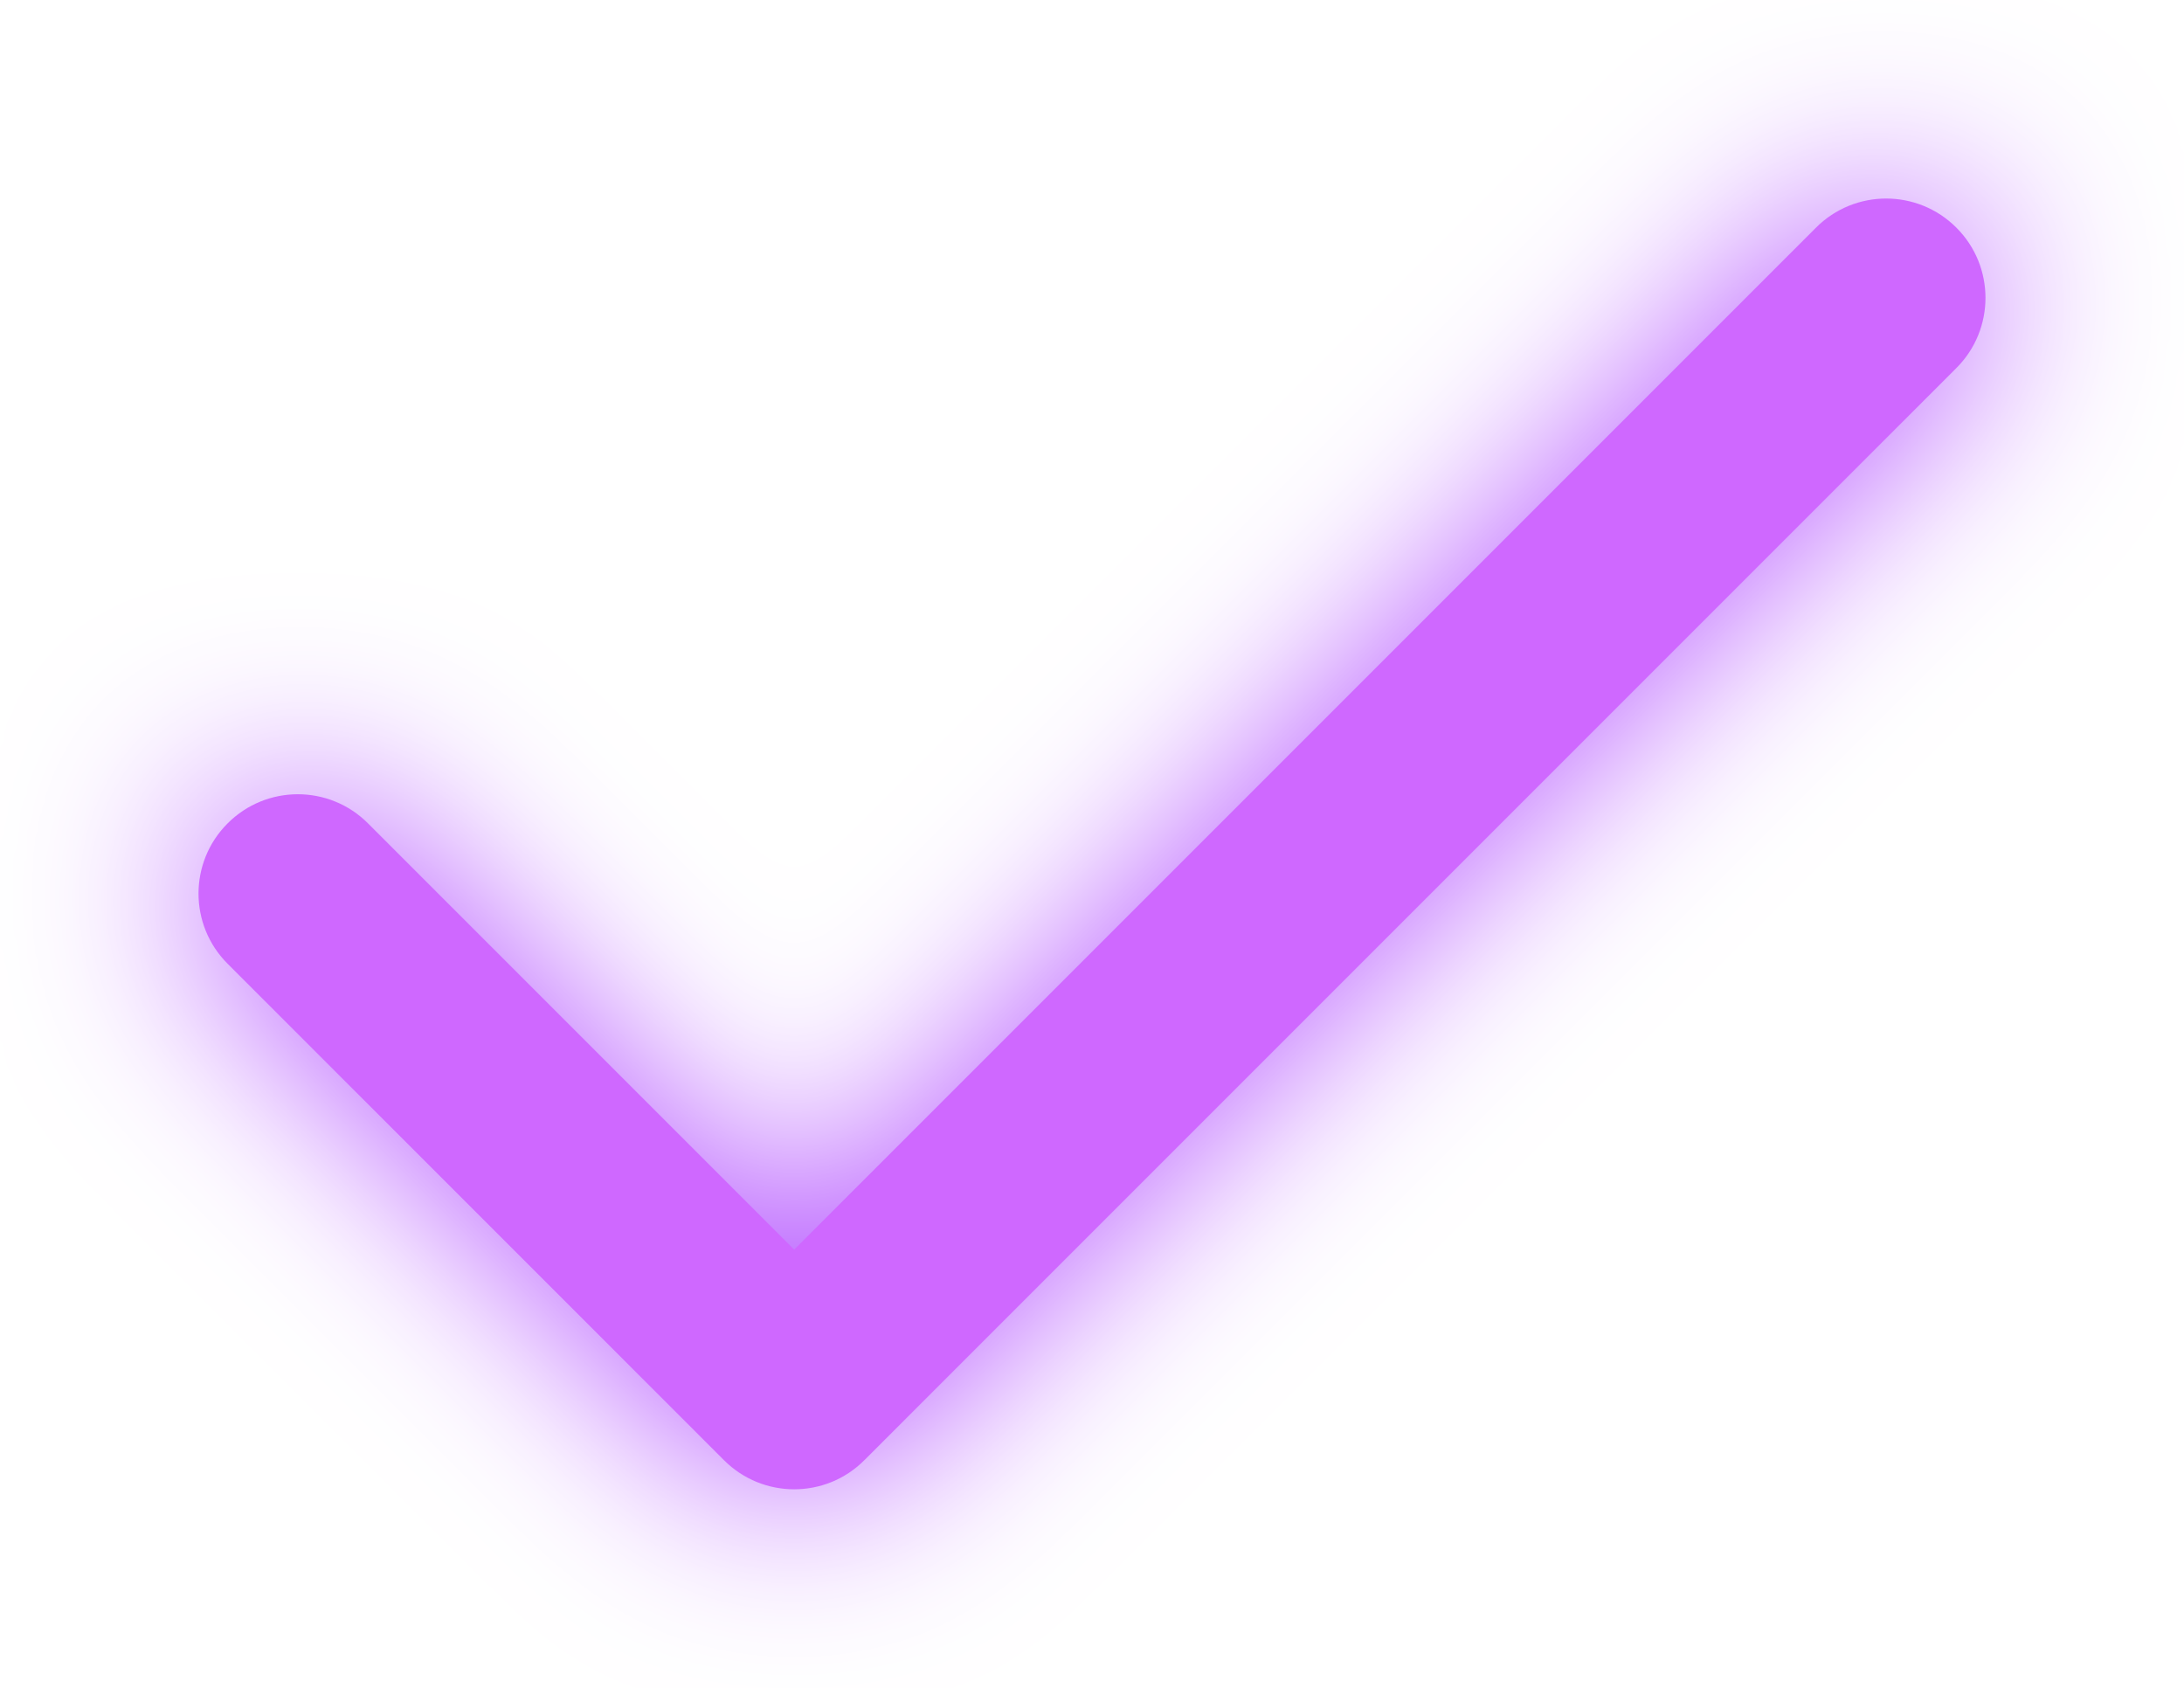
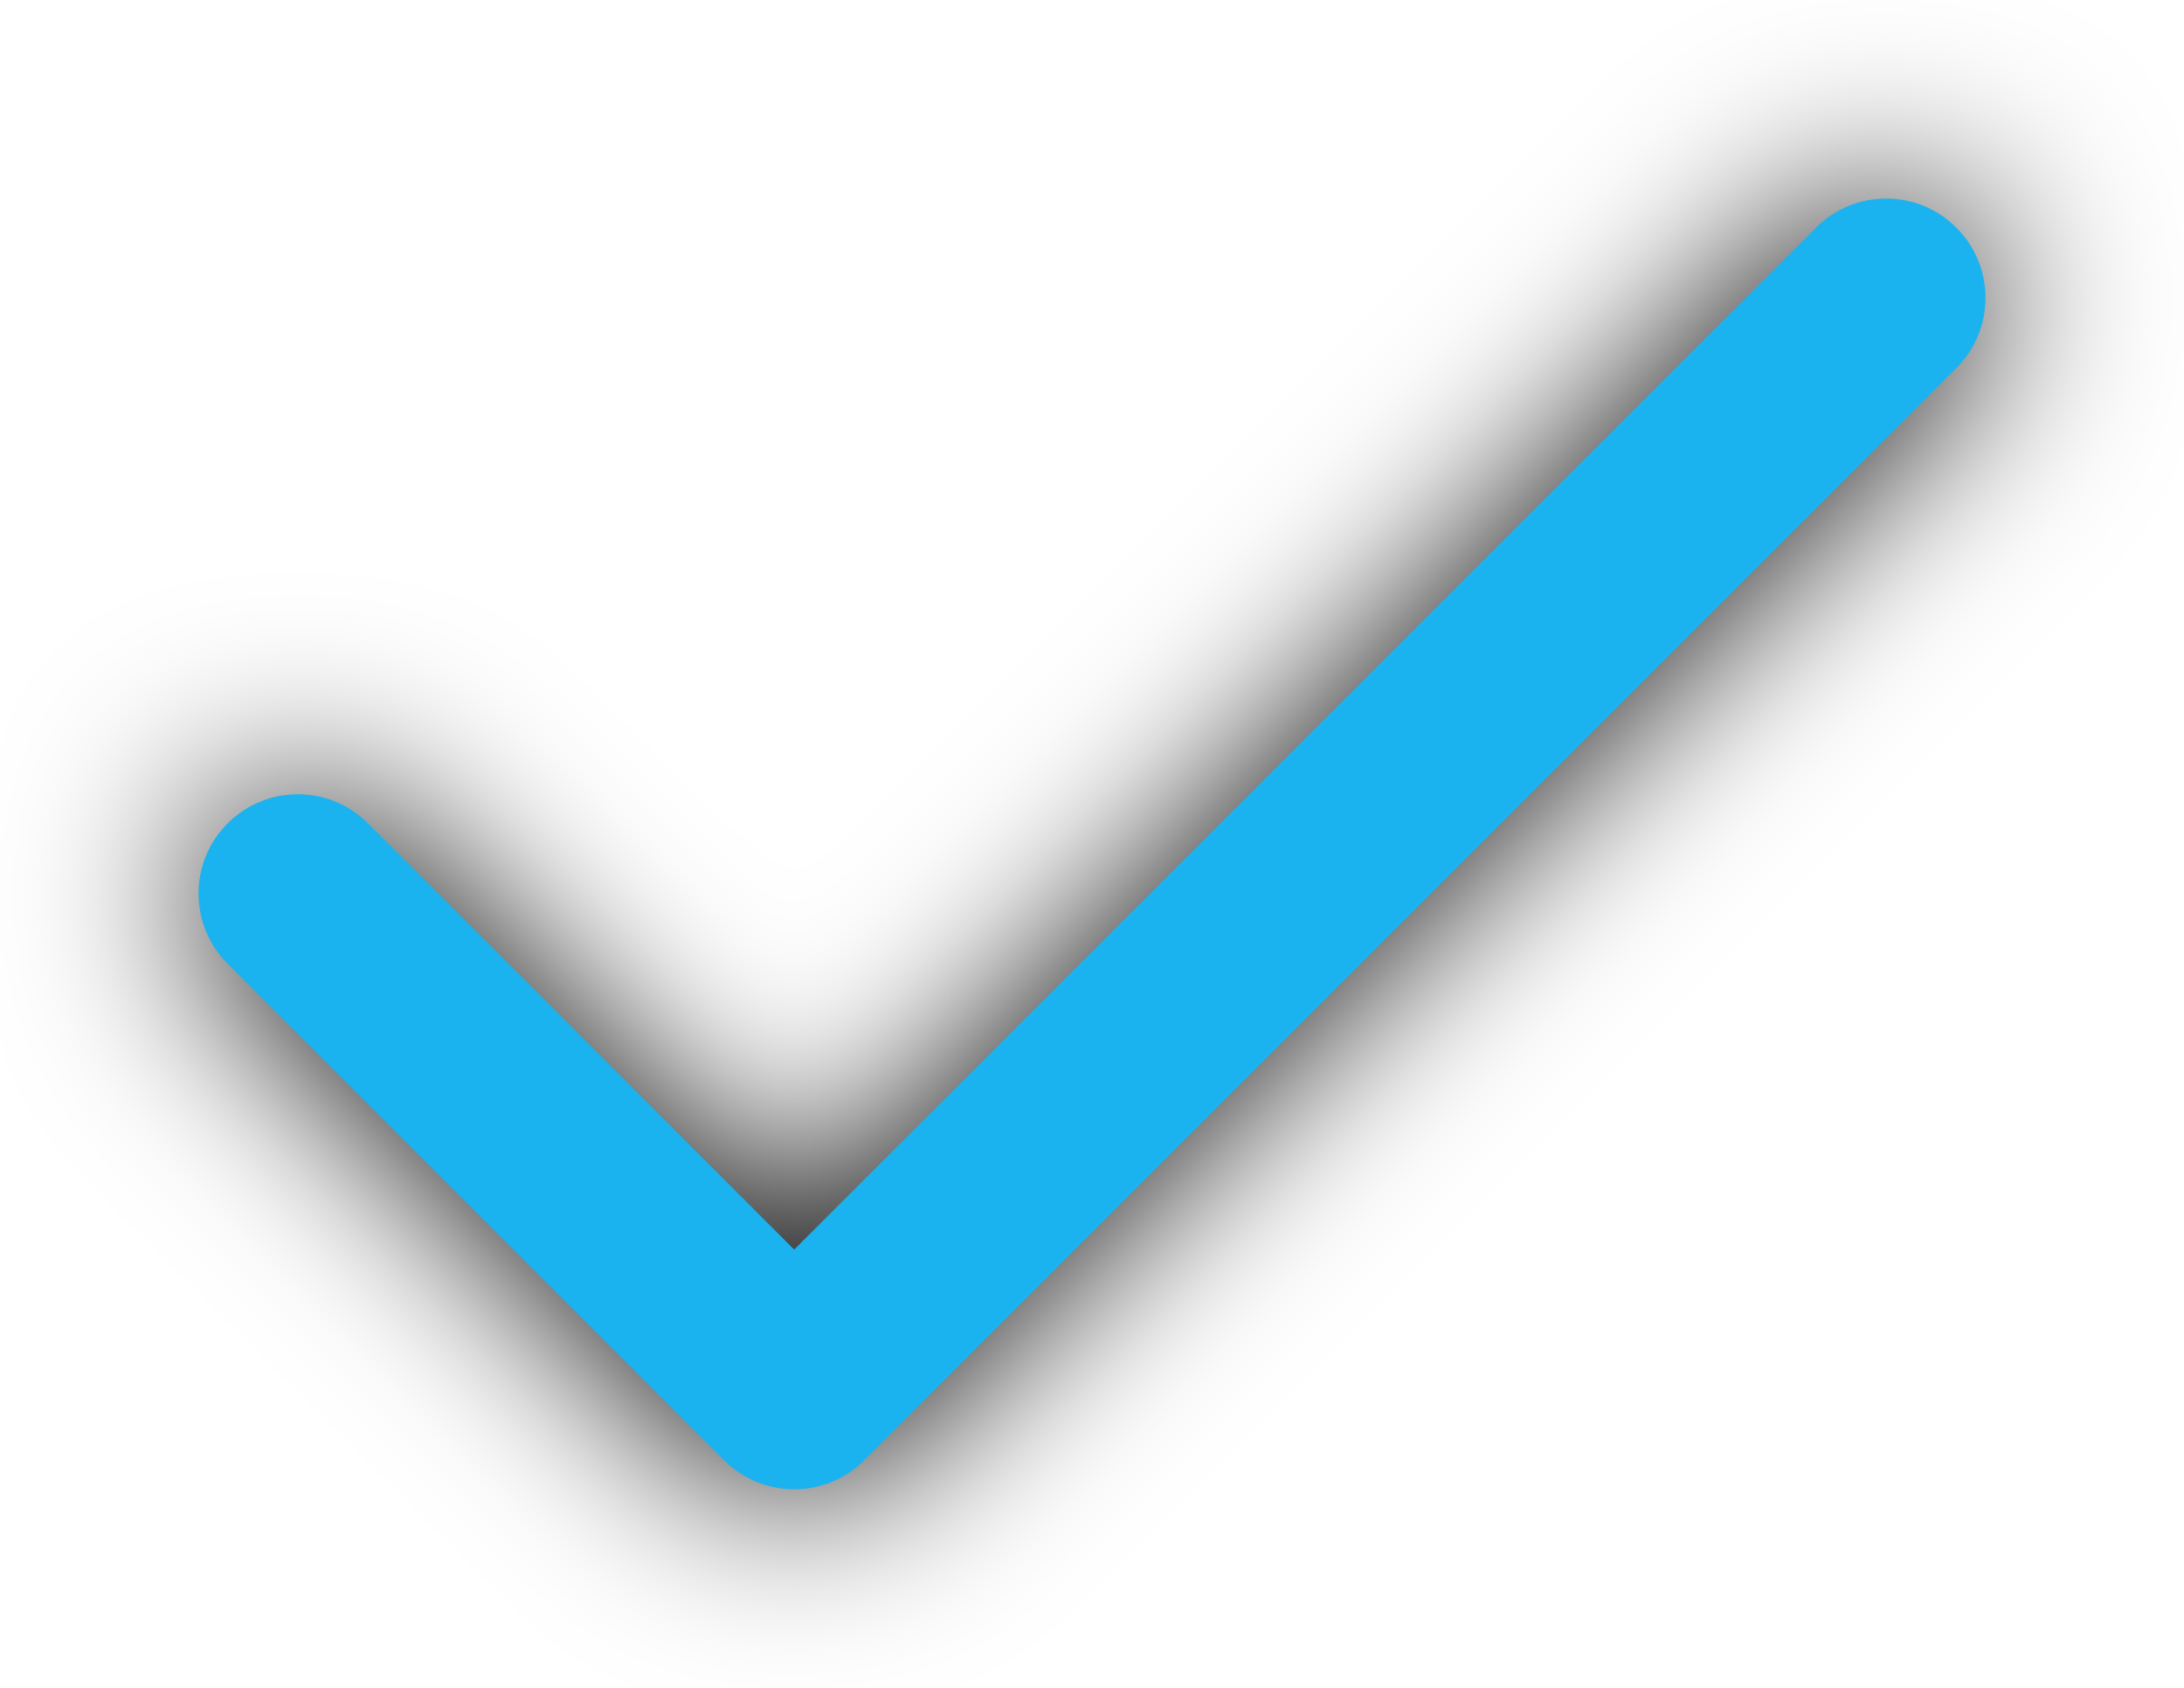
- <svg xmlns="http://www.w3.org/2000/svg" width="22" height="17" viewBox="0 0 22 17" fill="none">
+ <svg xmlns="http://www.w3.org/2000/svg" width="22" height="17" viewBox="0 0 22 17" fill="#1BB3EF">
  <g filter="url(#filter0_d)">
-     <path fill-rule="evenodd" clip-rule="evenodd" d="M19.707 2.293C20.098 2.683 20.098 3.317 19.707 3.707L8.707 14.707C8.317 15.098 7.683 15.098 7.293 14.707L2.293 9.707C1.902 9.317 1.902 8.683 2.293 8.293C2.683 7.902 3.317 7.902 3.707 8.293L8 12.586L18.293 2.293C18.683 1.902 19.317 1.902 19.707 2.293Z" fill="#CF68FF" />
+     <path fill-rule="evenodd" clip-rule="evenodd" d="M19.707 2.293C20.098 2.683 20.098 3.317 19.707 3.707L8.707 14.707C8.317 15.098 7.683 15.098 7.293 14.707L2.293 9.707C1.902 9.317 1.902 8.683 2.293 8.293C2.683 7.902 3.317 7.902 3.707 8.293L8 12.586L18.293 2.293C18.683 1.902 19.317 1.902 19.707 2.293Z" fill="#1BB3EF" />
  </g>
  <defs>
    <filter id="filter0_d" x="0" y="0" width="22" height="17" filterUnits="userSpaceOnUse" color-interpolation-filters="sRGB">
      <feFlood flood-opacity="0" result="BackgroundImageFix" />
-       <feColorMatrix in="SourceAlpha" type="matrix" values="0 0 0 0 0 0 0 0 0 0 0 0 0 0 0 0 0 0 127 0" result="hardAlpha" />
+       <feColorMatrix in="SourceAlpha" type="matrix" values="" result="hardAlpha" />
      <feOffset />
      <feGaussianBlur stdDeviation="1" />
-       <feColorMatrix type="matrix" values="0 0 0 0 0.692 0 0 0 0 0.296 0 0 0 0 1 0 0 0 1 0" />
+       <feColorMatrix type="matrix" values="" />
      <feBlend mode="normal" in2="BackgroundImageFix" result="effect1_dropShadow" />
      <feBlend mode="normal" in="SourceGraphic" in2="effect1_dropShadow" result="shape" />
    </filter>
  </defs>
</svg>
